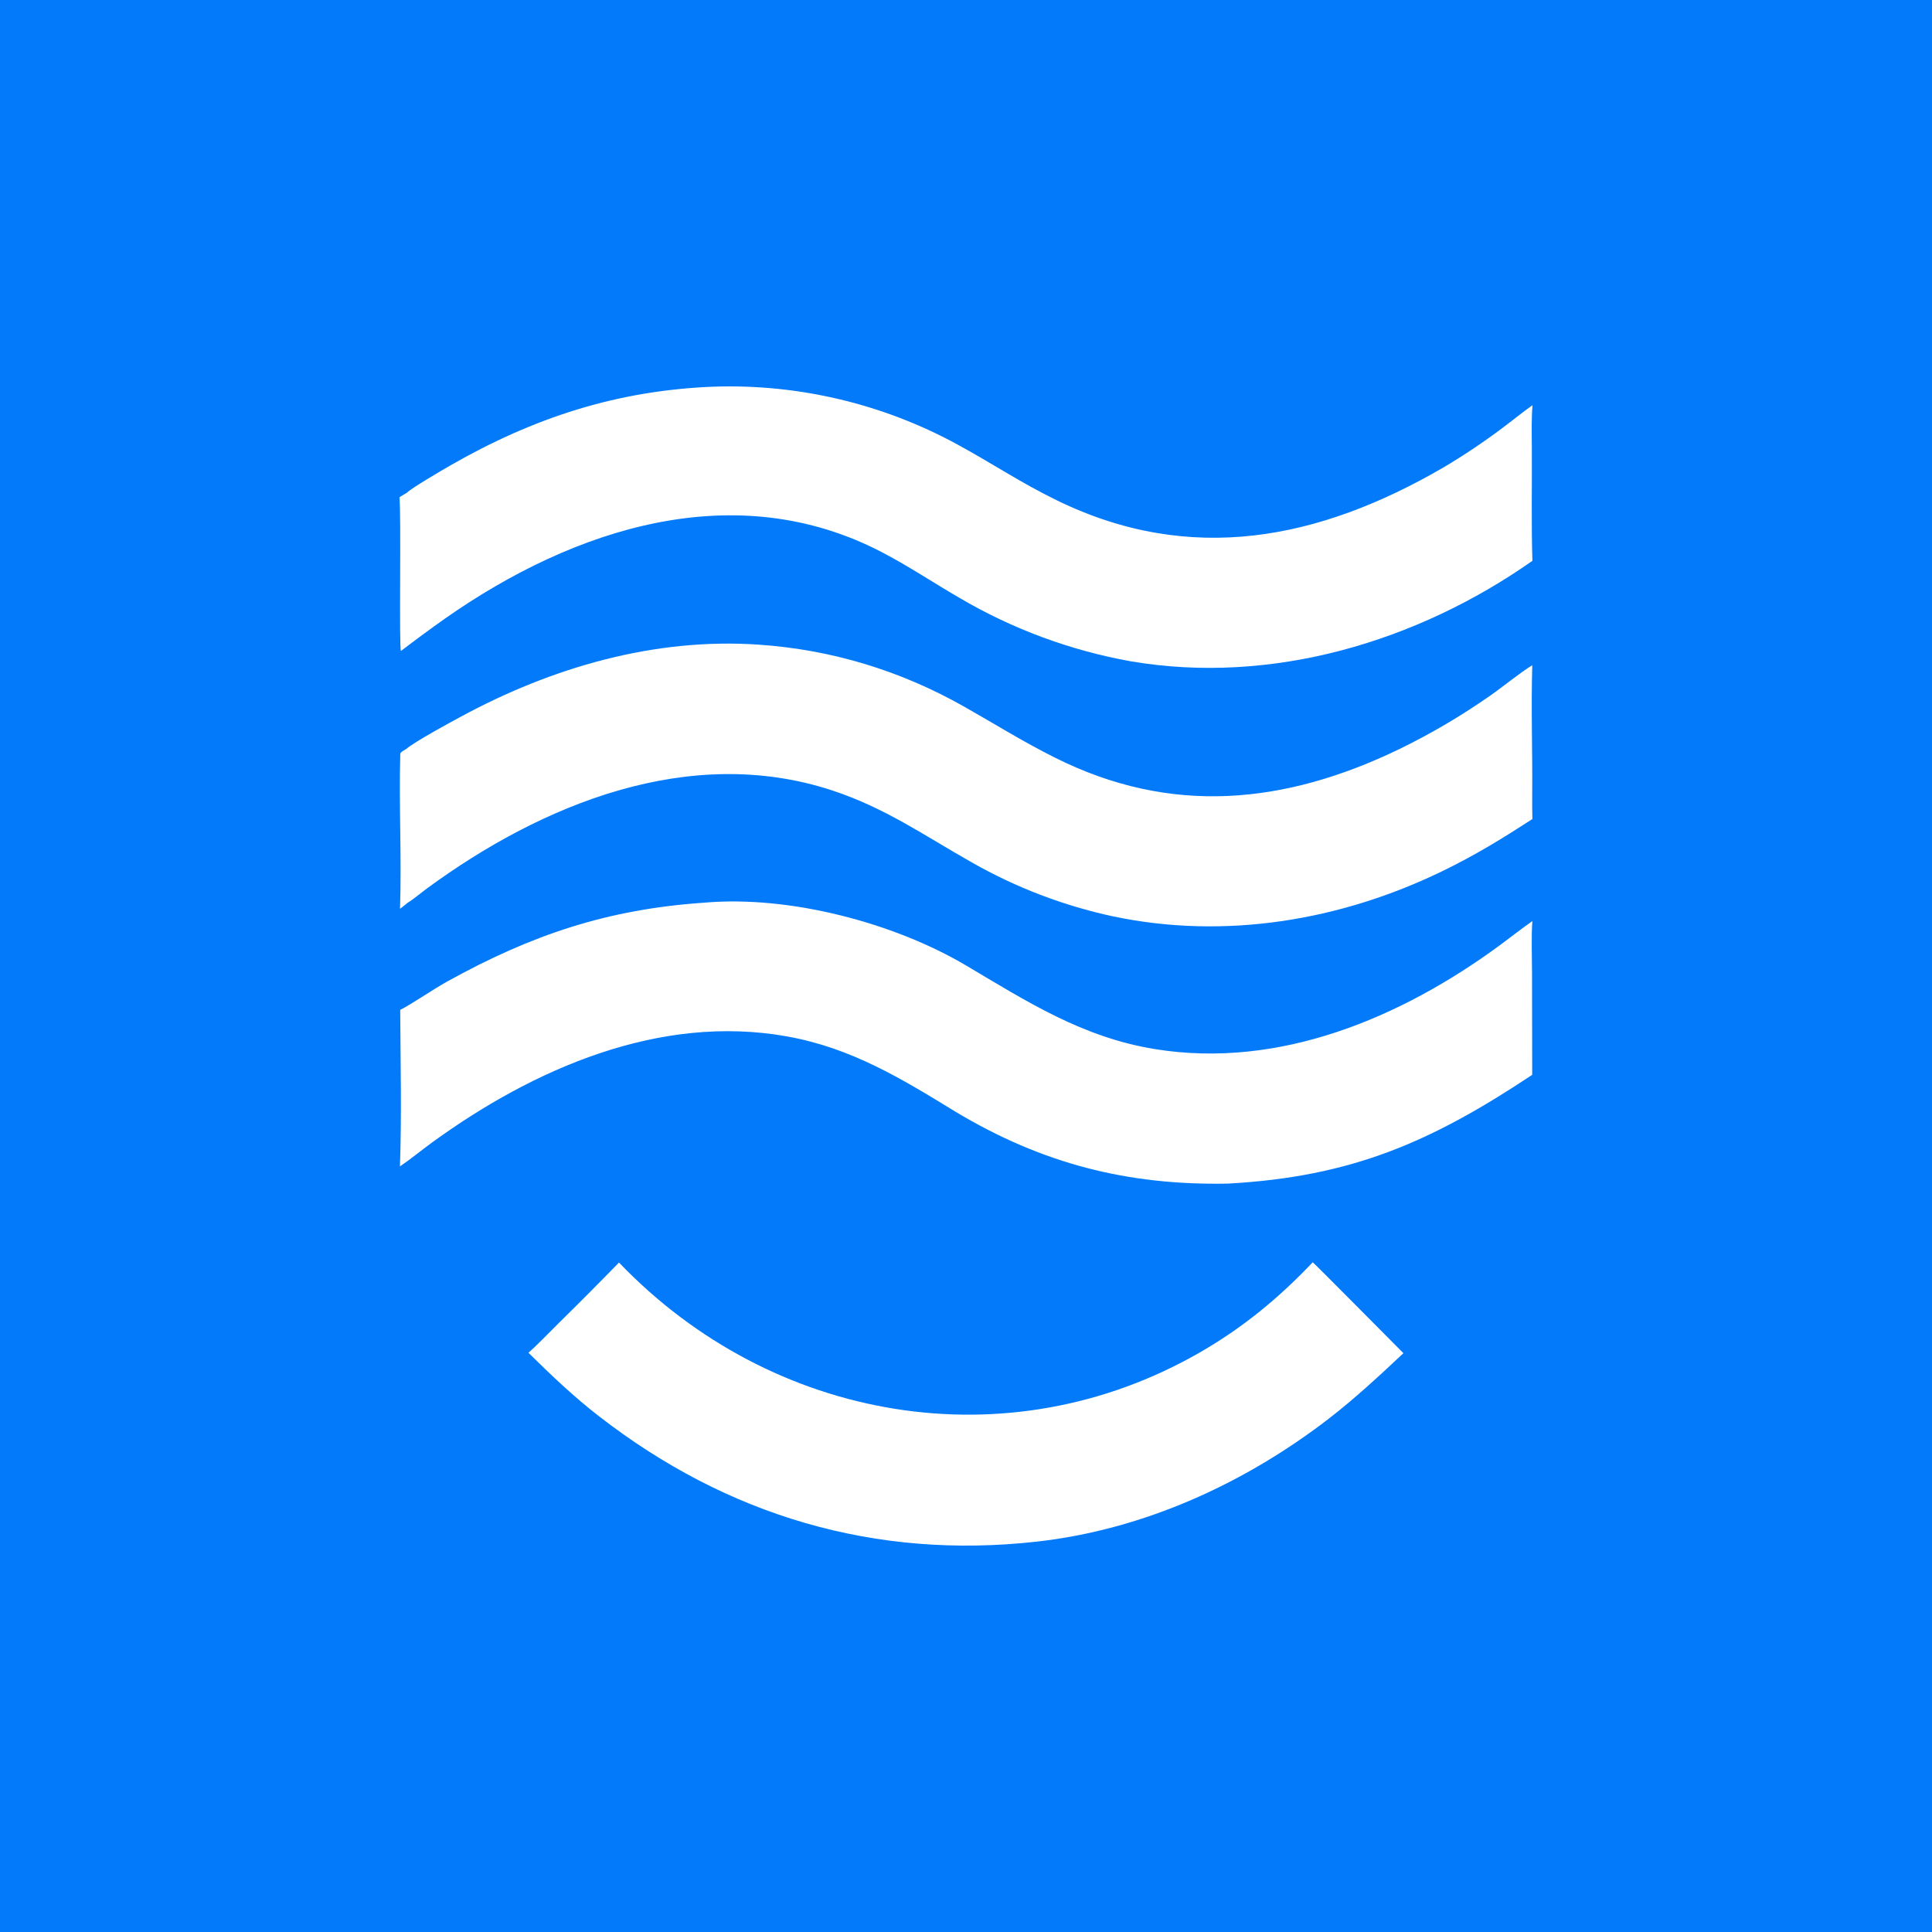
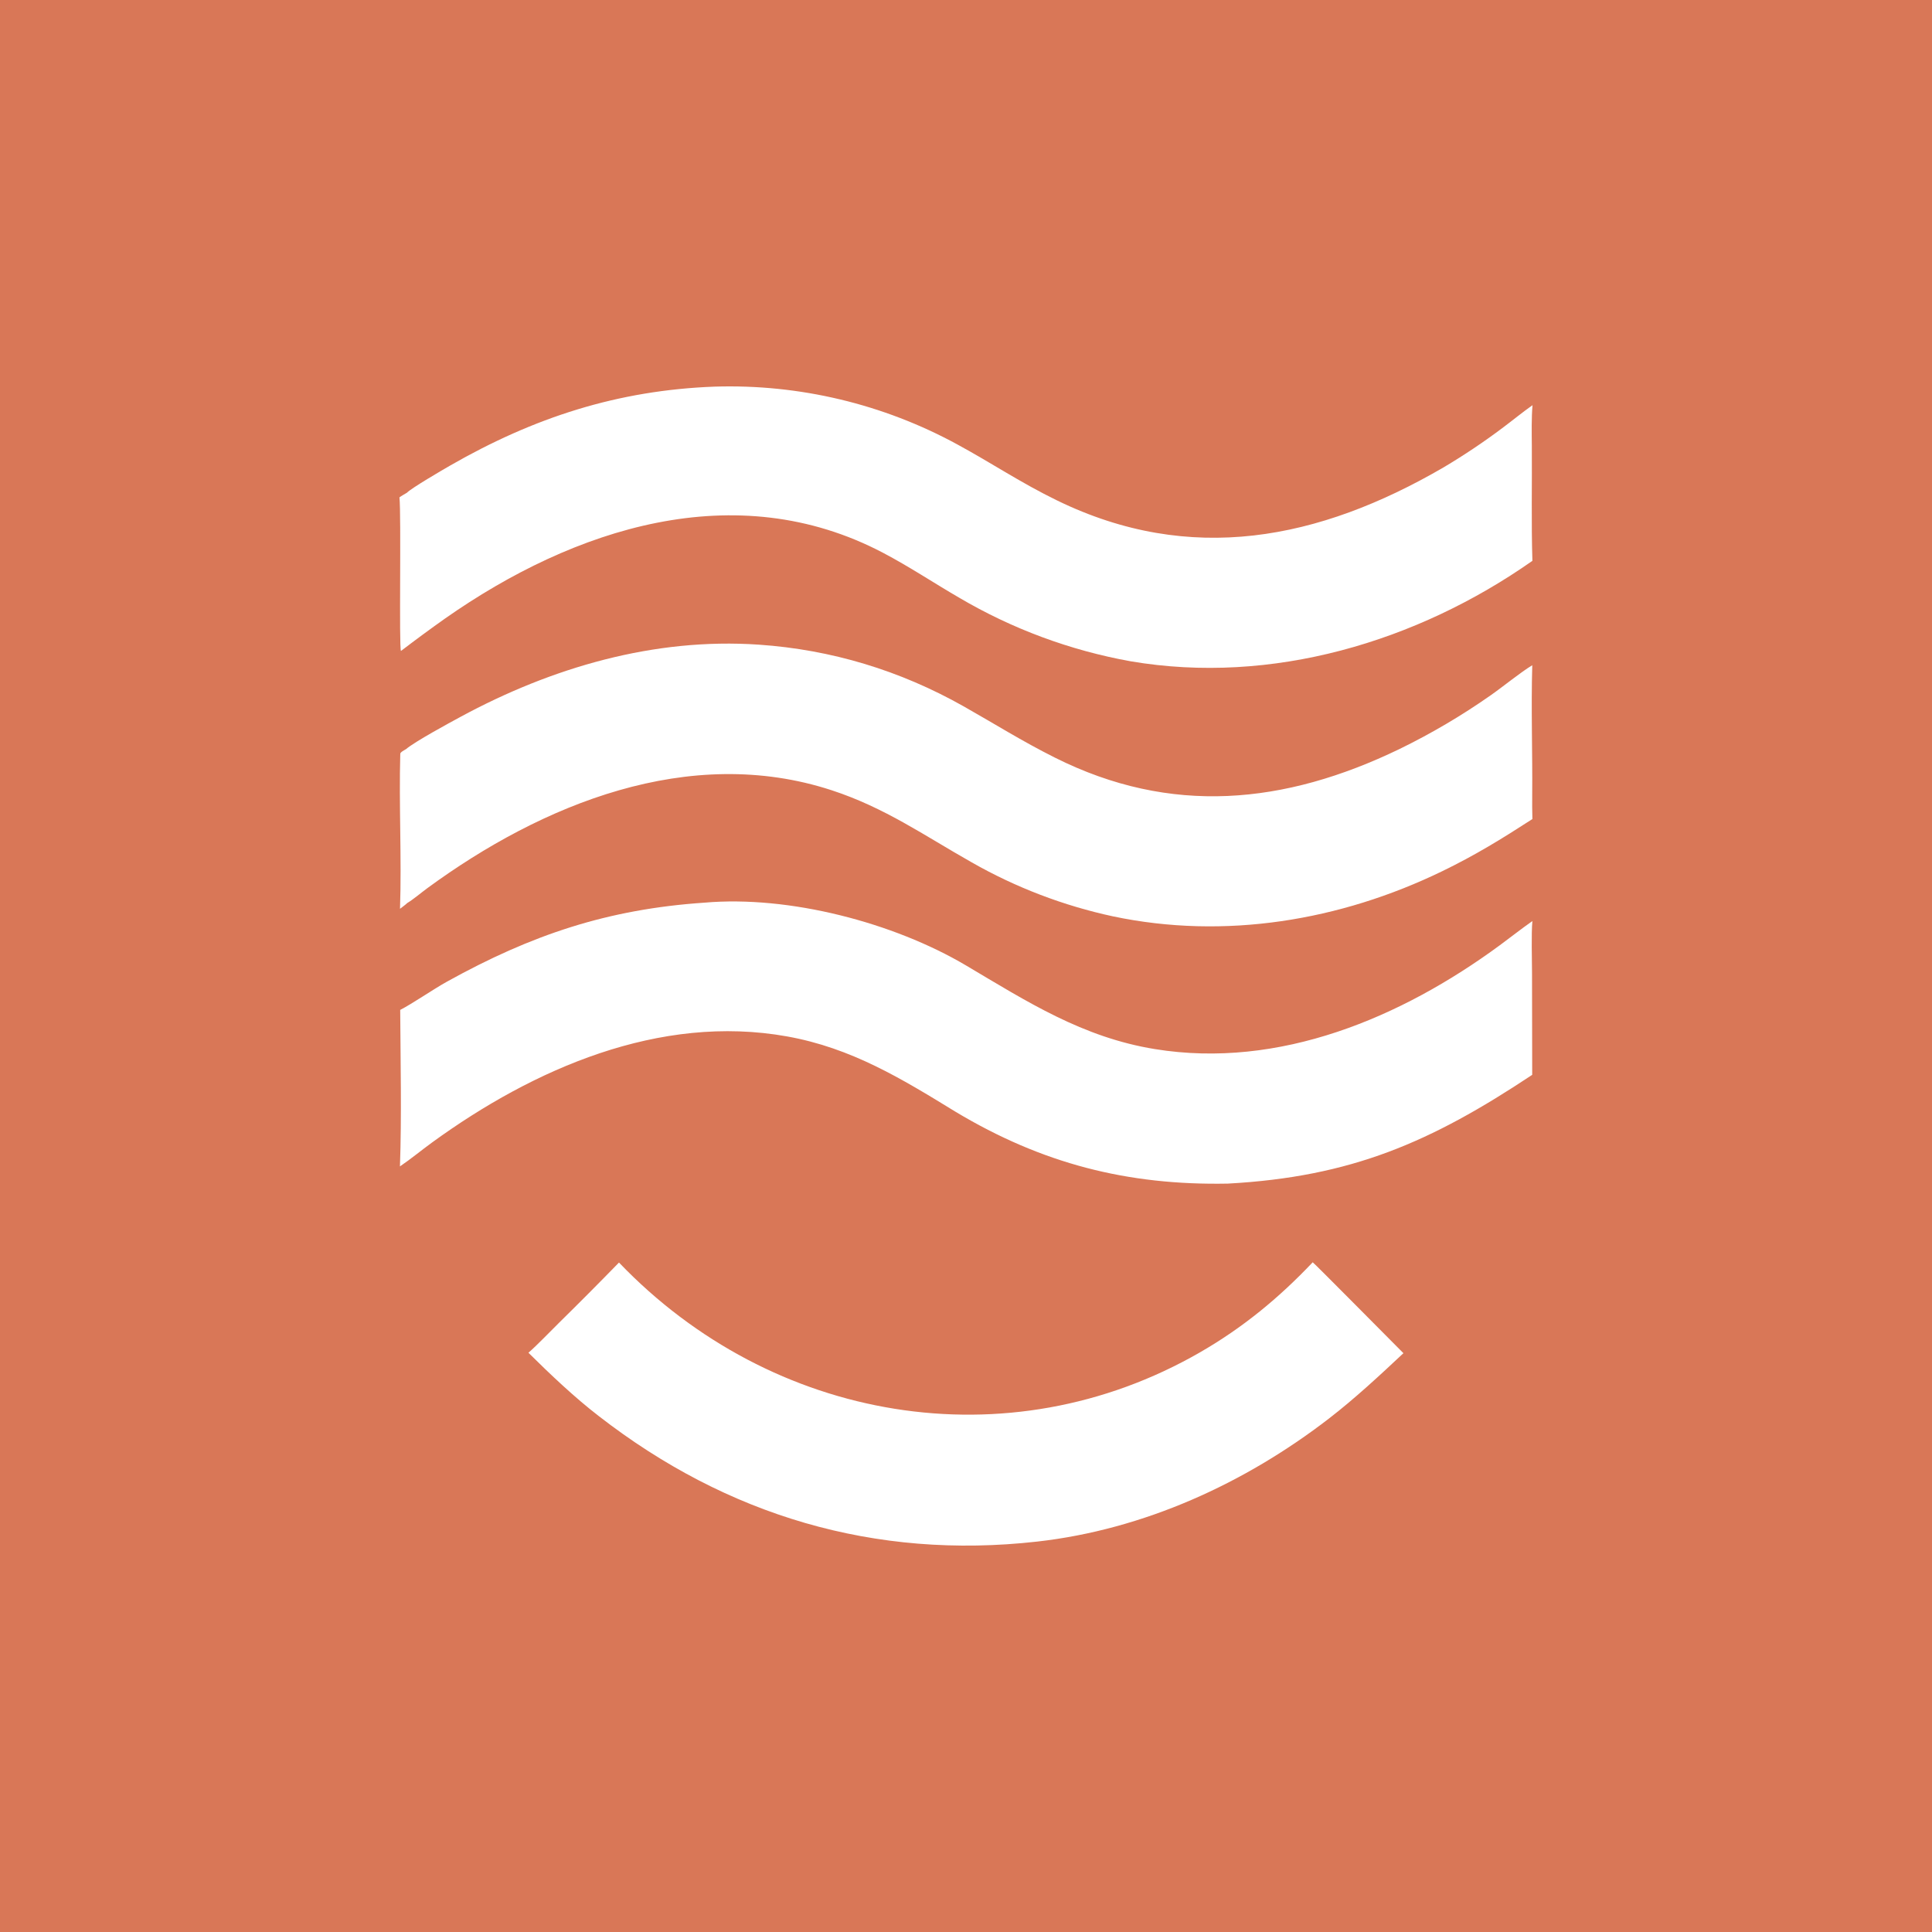
<svg xmlns="http://www.w3.org/2000/svg" viewBox="0 0 512 512">
-   <rect width="512" height="512" fill="#027AFA" />
+   <rect width="512" height="512" fill="#D97757" />
  <g transform="translate(105.86,102.40) scale(2.3098)" fill="#ffffff">
    <path d="M0.745 41.623C1.762 40.753 5.734 38.603 6.982 37.927C17.459 32.25 29.226 28.807 41.231 29.631C49.568 30.203 57.457 32.602 64.716 36.7C68.363 38.76 71.386 40.679 75.185 42.584C88.504 49.264 101.534 47.982 114.736 41.606C118.373 39.833 121.864 37.777 125.174 35.458C126.557 34.495 128.671 32.769 129.97 31.992C129.825 36.943 130.006 41.962 129.963 46.919C129.955 47.813 129.959 48.746 129.986 49.639C126.477 51.909 123.434 53.785 119.632 55.628C107.93 61.302 94.7 63.503 81.874 60.806C76.185 59.581 70.719 57.493 65.669 54.615C60.184 51.516 55.694 48.33 49.581 46.333C33.245 40.997 16.338 47.934 3.179 57.584C2.497 58.084 1.583 58.864 0.884 59.281C0.808 59.382 0.206 59.828 0.065 59.936C0.261 54.047 -0.07 48.046 0.095 42.15C0.101 41.958 0.582 41.724 0.745 41.623Z" />
    <path d="M34.979 59.233C44.705 58.379 56.696 61.516 65.01 66.44C72.059 70.617 78.369 74.683 86.674 76.033C100.956 78.354 114.942 72.428 126.241 64.123C127.495 63.199 128.711 62.237 129.985 61.343C129.847 62.789 129.94 65.752 129.943 67.331L129.963 78.987C118.318 86.724 109.211 90.692 95.041 91.466C83.495 91.687 73.701 89.157 63.815 83.231C57.559 79.396 51.856 75.904 44.474 74.579C29.833 71.95 15.376 78.299 3.766 86.73C2.511 87.641 1.339 88.62 0.056 89.492C0.261 83.812 0.12 77.261 0.086 71.537C1.497 70.815 3.85 69.181 5.483 68.277C15.164 62.916 23.884 59.984 34.979 59.233Z" />
    <path d="M0.857 12.201C1.34 11.684 4.986 9.557 5.834 9.071C15.417 3.57 25.039 0.44 36.15 0.027C45.879 -0.279 55.512 2.018 64.043 6.678C68.013 8.837 71.266 11.047 75.453 13.086C90.755 20.54 105.487 17.613 119.797 9.29C122.12 7.91 124.366 6.407 126.526 4.787C127.664 3.94 128.86 2.954 130 2.154C129.872 3.603 129.908 5.304 129.92 6.783C129.954 11.167 129.849 15.637 129.986 20.013C116.739 29.314 100.075 34.294 83.889 31.539C76.945 30.289 70.28 27.817 64.21 24.238C61.26 22.526 58.508 20.681 55.476 19.088C38.568 10.203 20.017 16.271 5.242 26.625C3.554 27.82 1.888 29.046 0.244 30.301L0.172 30.347C-0.062 30.028 0.217 14.75 0 12.73C0.226 12.56 0.604 12.351 0.857 12.201Z" />
    <path d="M104.781 100.493C104.904 100.539 114.243 109.979 115.189 110.923C112.443 113.496 109.616 116.127 106.649 118.416C96.976 125.875 85.394 131.161 73.156 132.539C54.524 134.636 37.558 129.536 22.89 118.154C20.112 116.019 17.292 113.342 14.798 110.872C15.816 109.982 17.252 108.478 18.247 107.496C20.586 105.196 22.899 102.873 25.187 100.522C42.713 118.817 69.787 123.542 91.867 110.815C96.778 107.984 100.891 104.596 104.781 100.493Z" />
  </g>
</svg>
